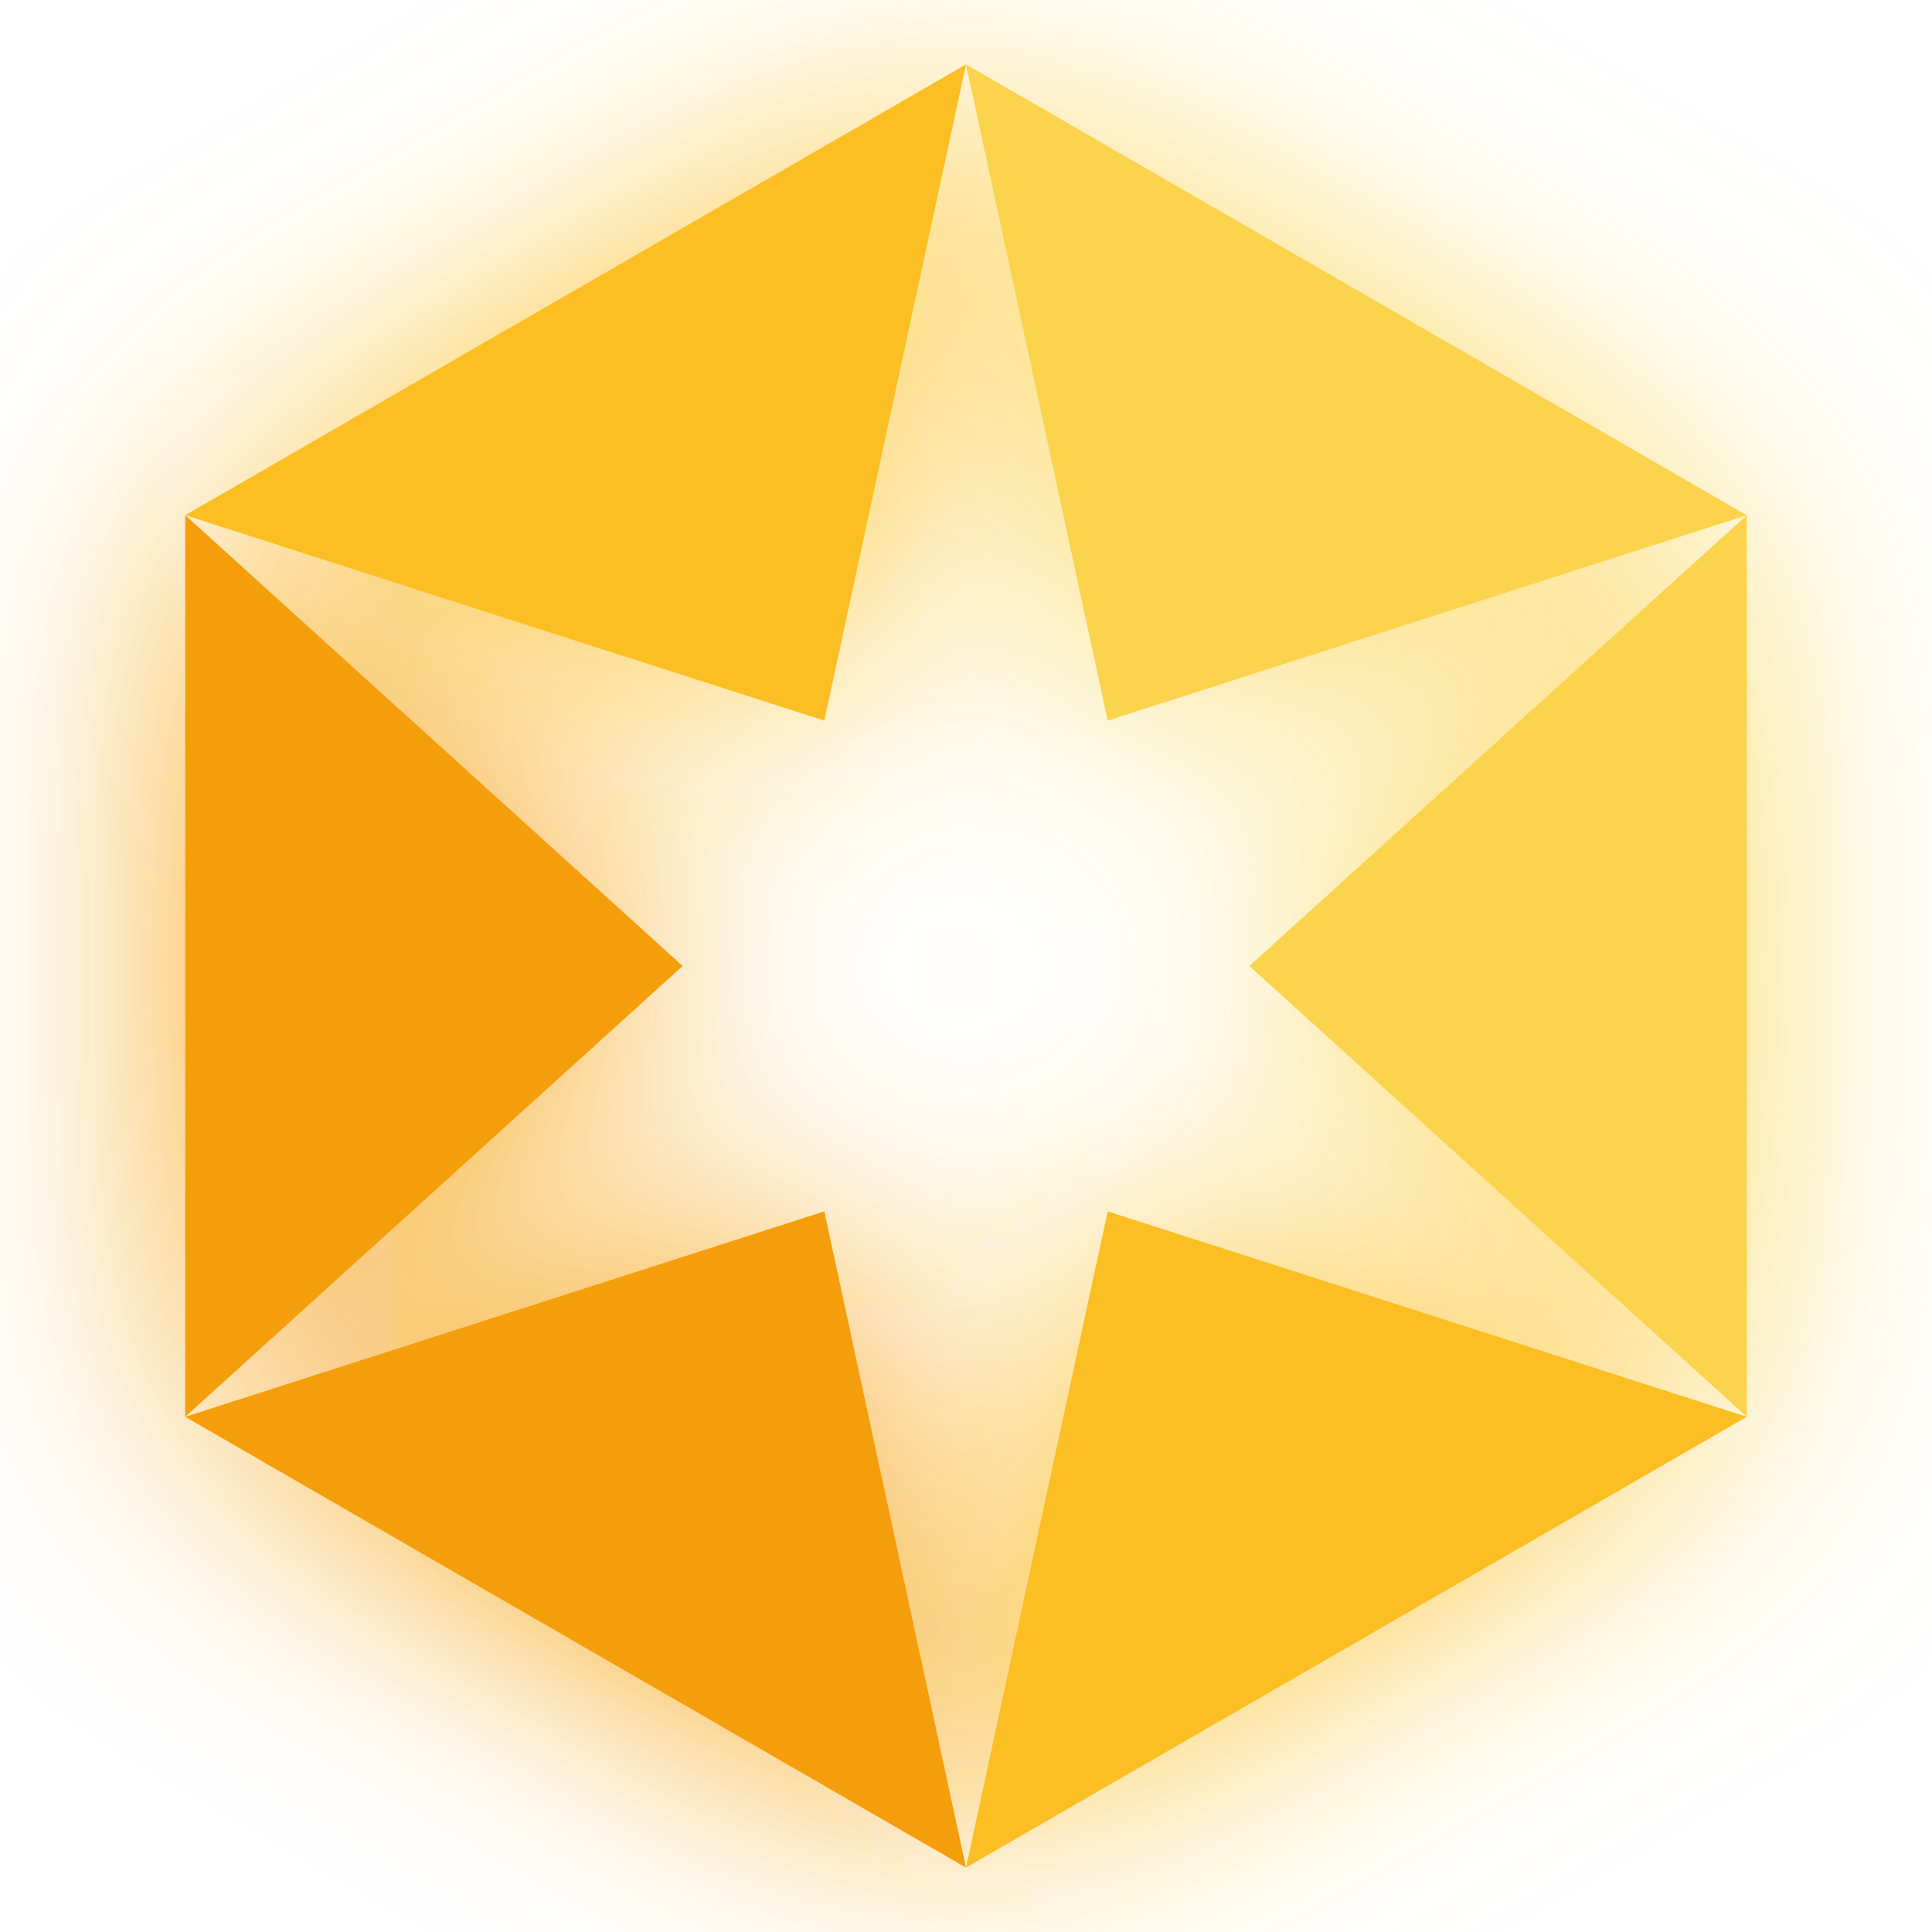
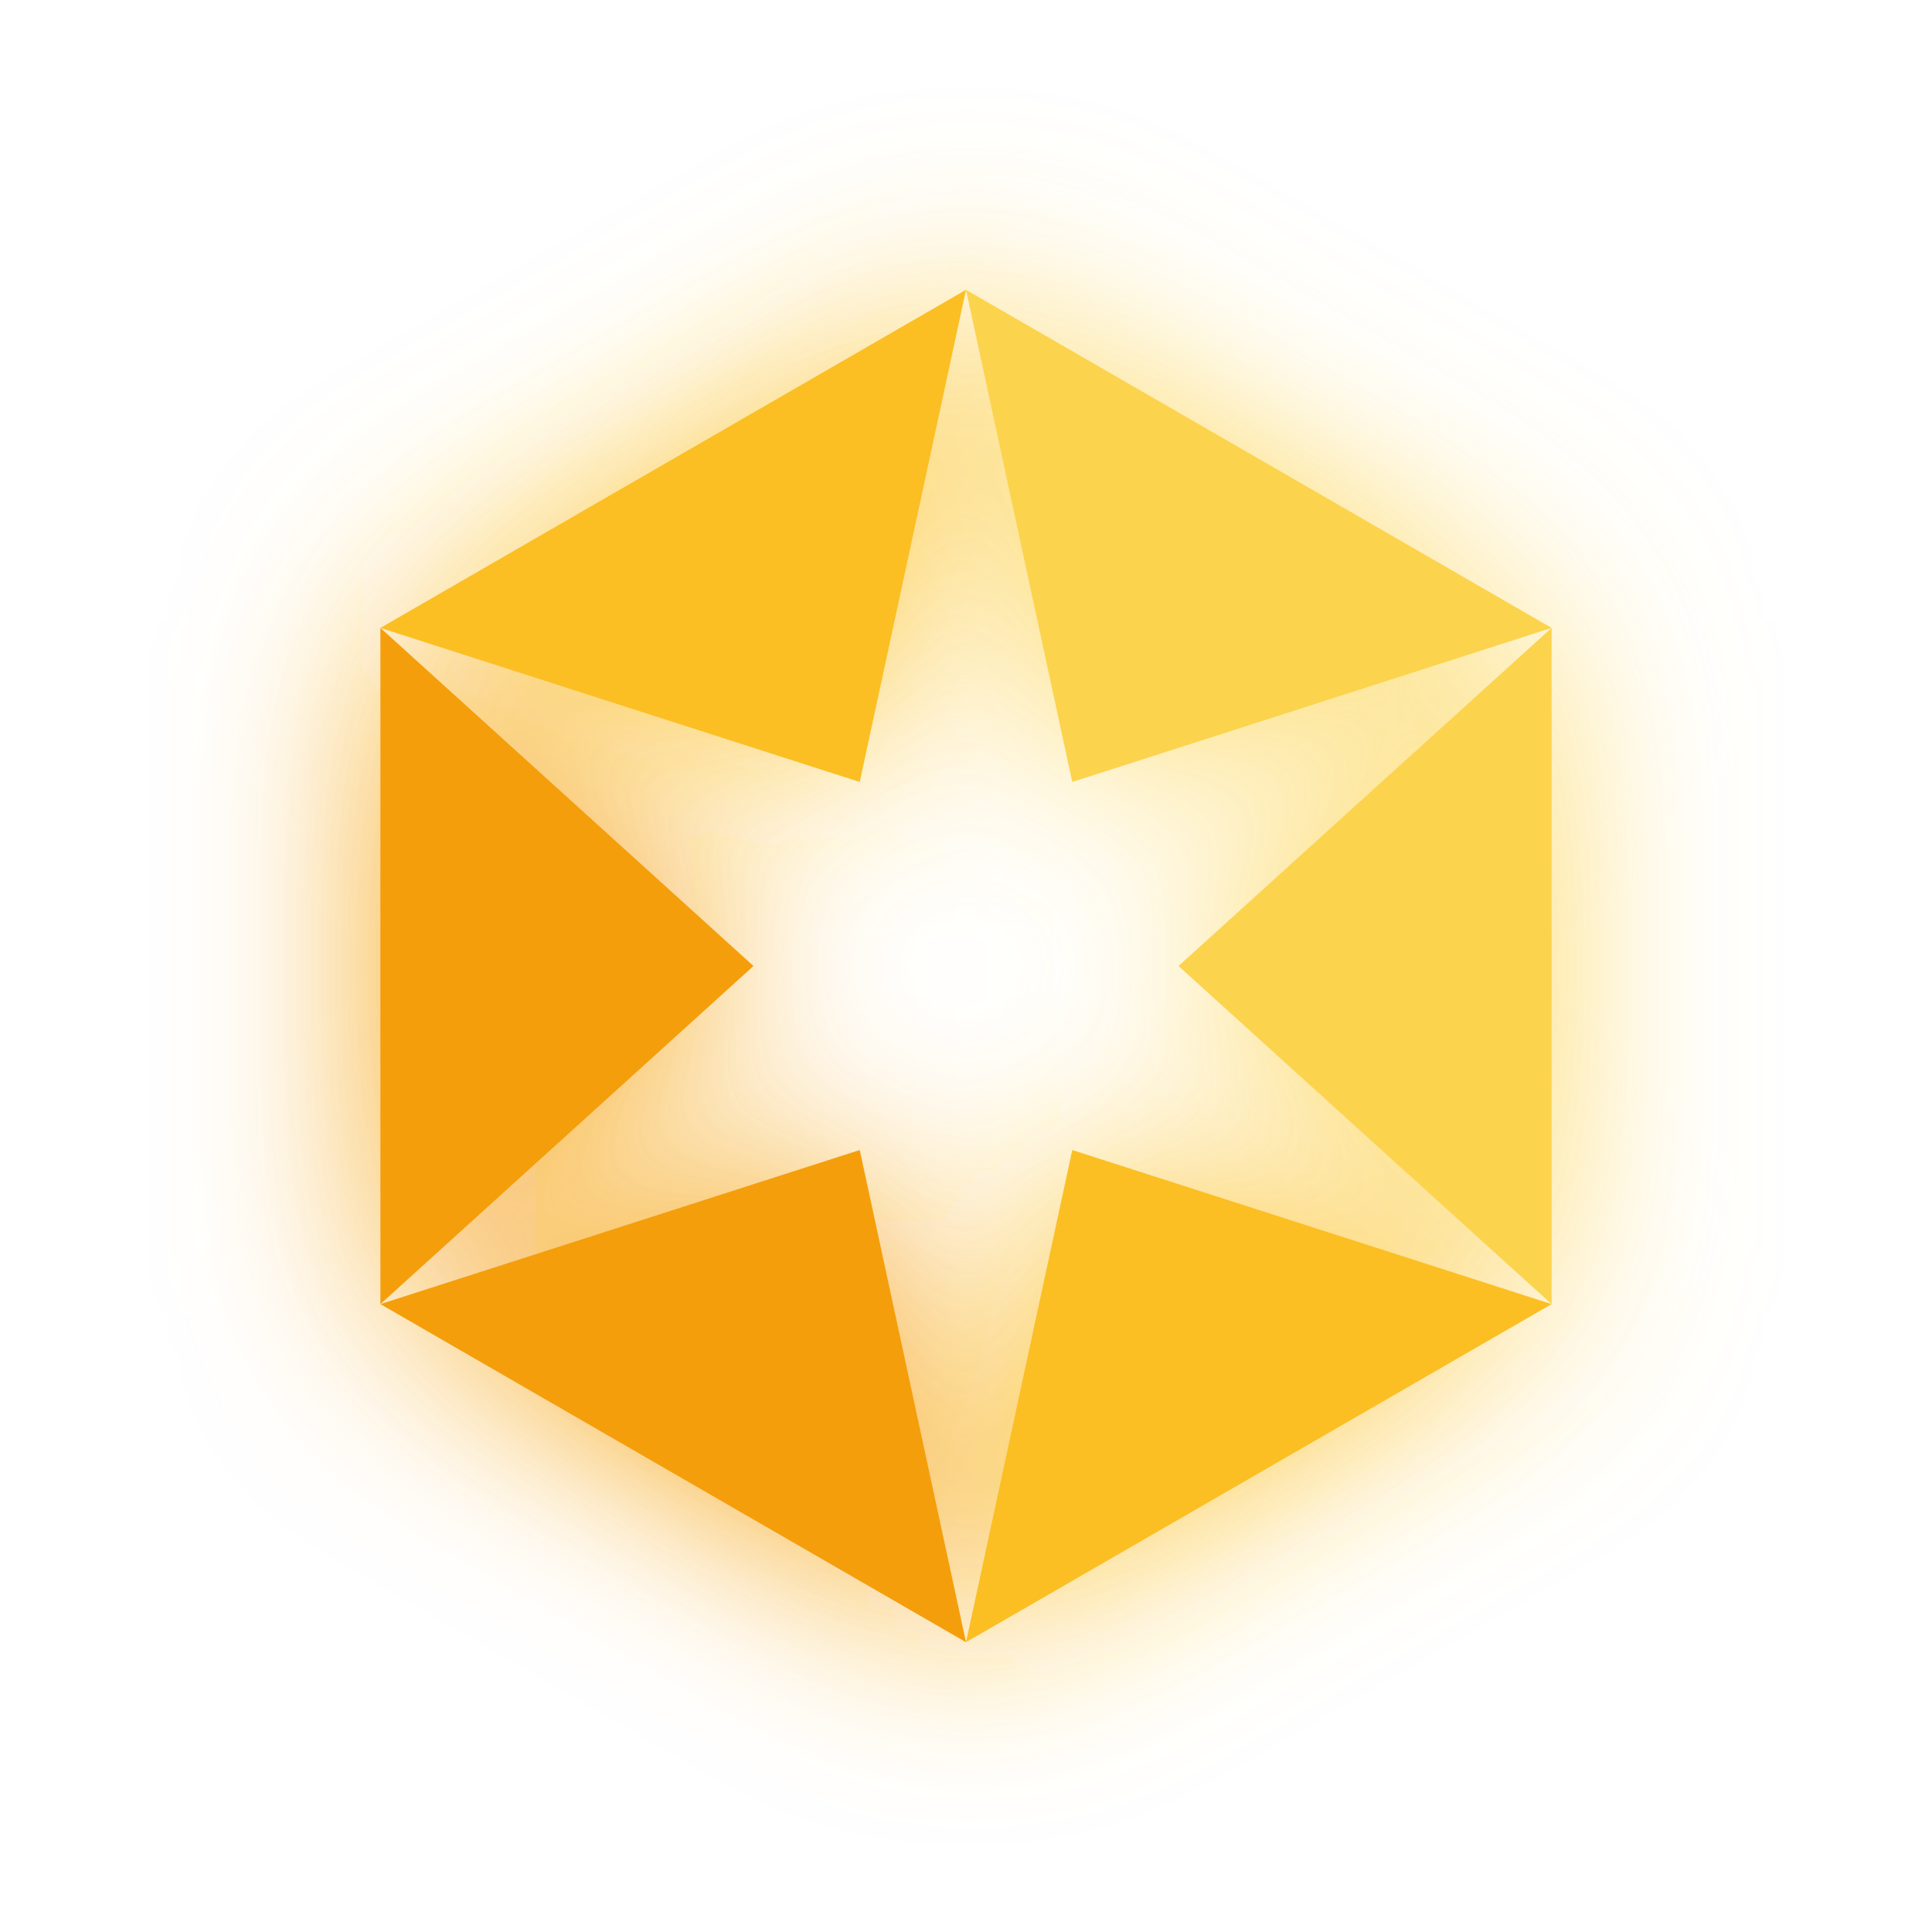
- <svg xmlns="http://www.w3.org/2000/svg" width="64" height="64" viewBox="34 25 132 150" fill="none">
+ <svg xmlns="http://www.w3.org/2000/svg" width="64" height="64" viewBox="0 0 200 200" fill="none">
  <defs>
    <filter id="bloom" x="-50%" y="-50%" width="200%" height="200%">
      <feGaussianBlur in="SourceGraphic" stdDeviation="10" />
    </filter>
  </defs>
  <g filter="url(#bloom)" opacity="0.85">
    <path d="M 100 30 L 160.62 65 L 111 80.95 Z" fill="#FCD34D" />
    <path d="M 160.62 65 L 160.62 135 L 122 100 Z" fill="#FCD34D" />
    <path d="M 160.62 135 L 100 170 L 111 119.05 Z" fill="#FBBF24" />
    <path d="M 100 170 L 39.38 135 L 89 119.05 Z" fill="#F59E0B" />
    <path d="M 39.38 135 L 39.38 65 L 78 100 Z" fill="#F59E0B" />
    <path d="M 39.38 65 L 100 30 L 89 80.95 Z" fill="#FBBF24" />
  </g>
  <g>
    <path d="M 100 30 L 160.62 65 L 111 80.95 Z" fill="#FCD34D" />
    <path d="M 160.62 65 L 160.62 135 L 122 100 Z" fill="#FCD34D" />
    <path d="M 160.62 135 L 100 170 L 111 119.05 Z" fill="#FBBF24" />
    <path d="M 100 170 L 39.38 135 L 89 119.05 Z" fill="#F59E0B" />
    <path d="M 39.38 135 L 39.38 65 L 78 100 Z" fill="#F59E0B" />
    <path d="M 39.38 65 L 100 30 L 89 80.95 Z" fill="#FBBF24" />
  </g>
</svg>
